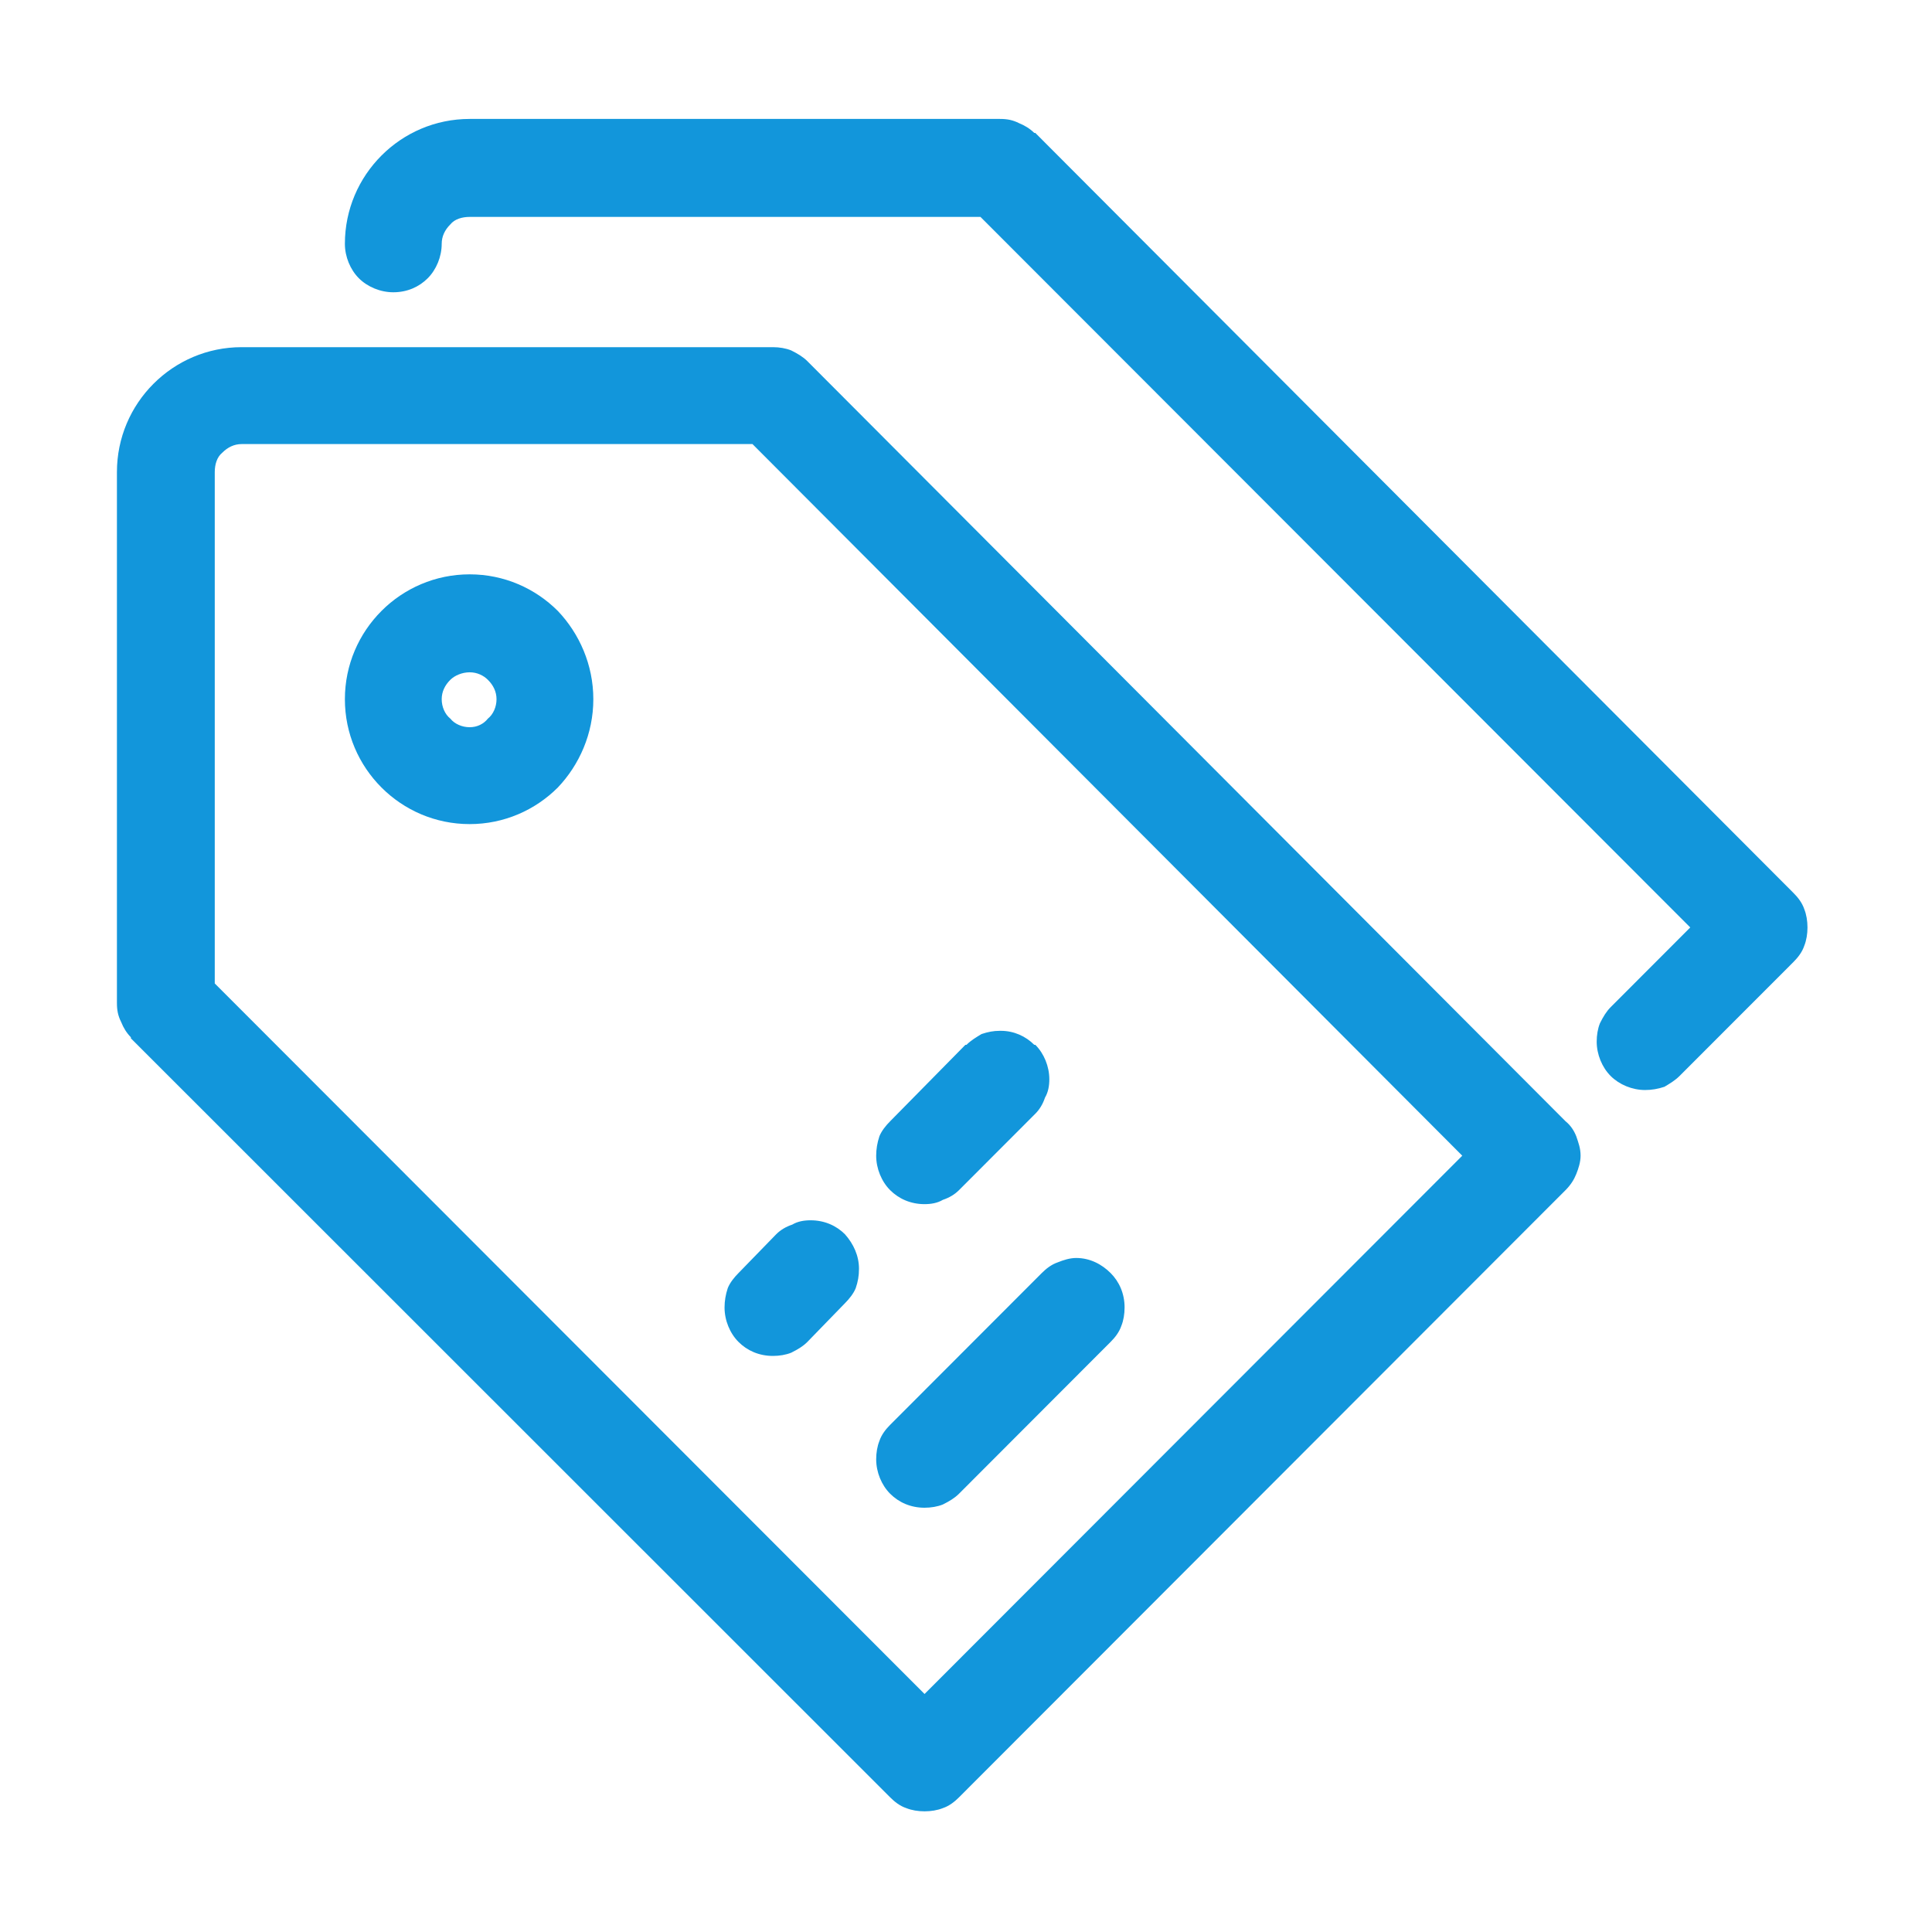
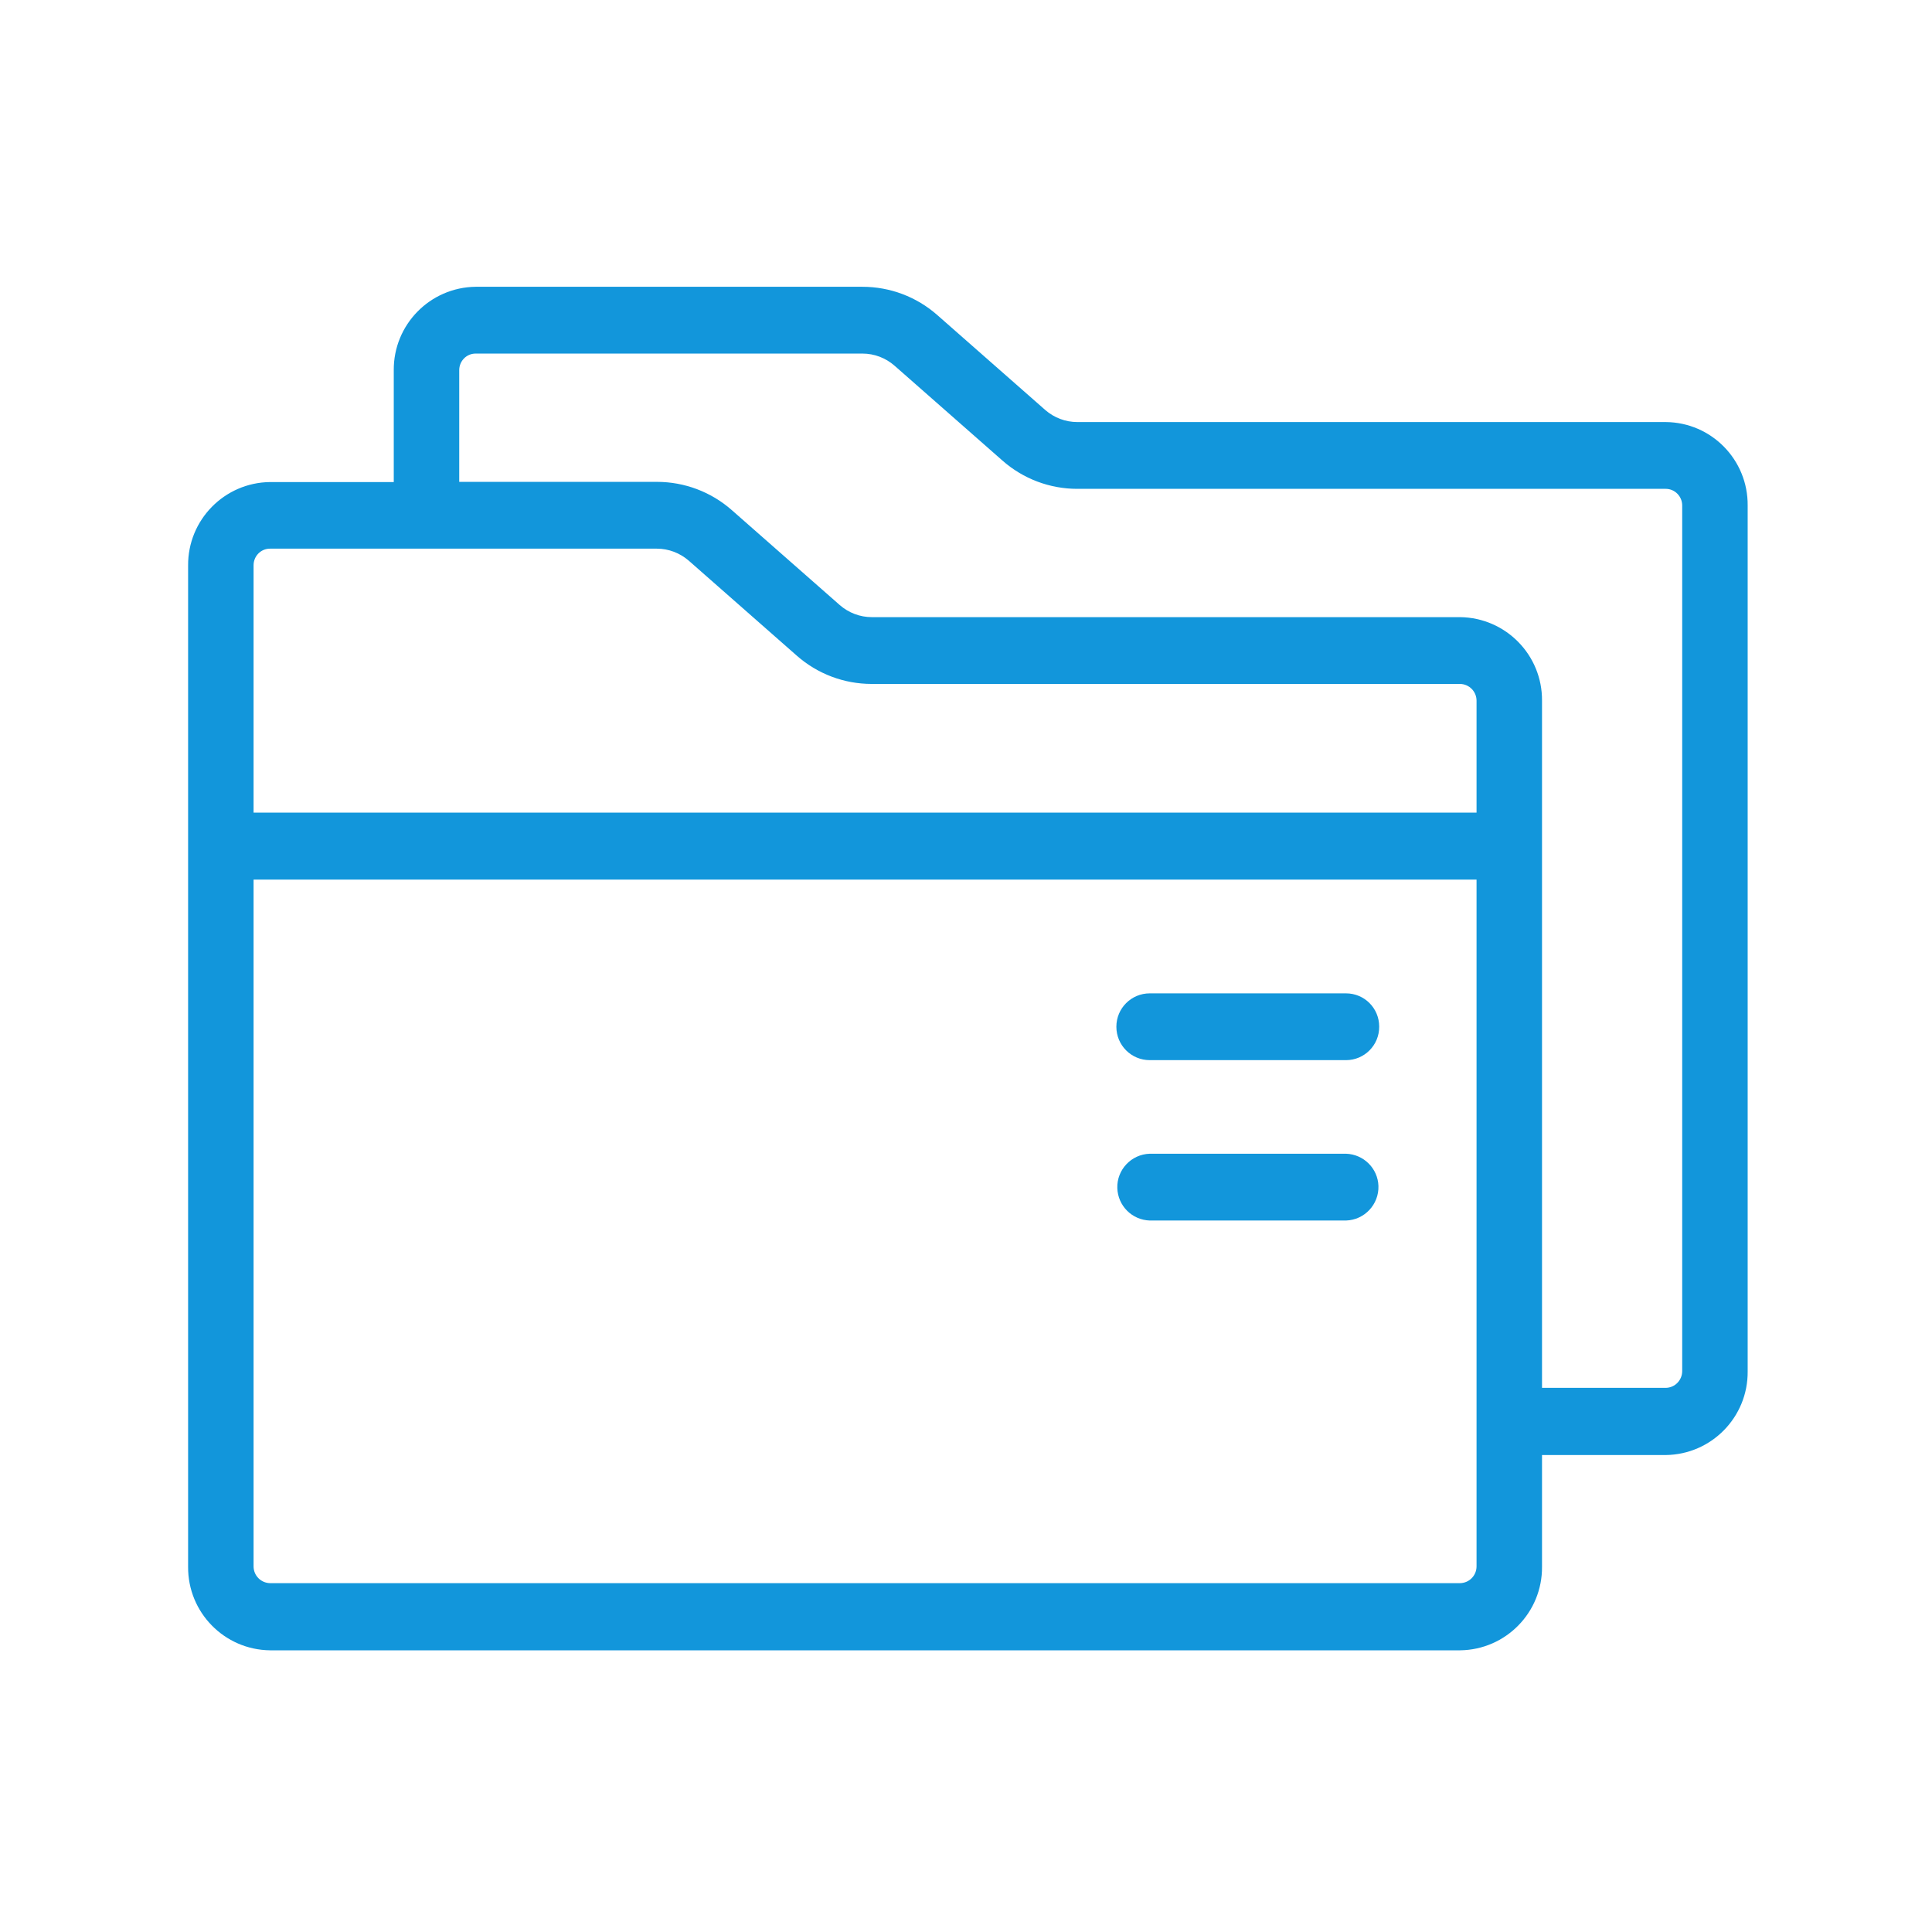
- <svg xmlns="http://www.w3.org/2000/svg" t="1595256031164" class="icon" viewBox="0 0 1024 1024" version="1.1" p-id="4899" width="32" height="32">
+ <svg xmlns="http://www.w3.org/2000/svg" t="1595512098062" class="icon" viewBox="0 0 1024 1024" version="1.1" p-id="1555" width="32" height="32">
  <defs>
    <style type="text/css" />
  </defs>
-   <path d="M499.731 797.412c-2.84 1.139-6.279 1.719-9.699 1.719l0 0 0 0c-7.399 0-13.678-2.859-18.237-7.419l0 0c-4.559-4.558-7.4-11.417-7.4-18.256l0 0 0 0c0-3.42 0.561-6.859 1.701-9.699l0 0c1.14-3.42 3.42-6.279 5.699-8.559l0 0 80.369-80.465 0 0c2.279-2.28 5.138-4.56 8.557-5.699 2.84-1.141 6.26-2.281 9.679-2.281 7.418 0 13.678 3.42 18.237 7.98 4.559 4.56 7.418 10.838 7.418 18.257 0 3.438-0.56 6.858-1.701 9.699l0 0c-1.158 3.438-3.437 6.279-5.717 8.558l0 0-80.35 80.465 0 0C506.01 793.992 503.15 795.712 499.731 797.412L499.731 797.412zM113.827 521.243l376.204 376.61 284.999-285.308L398.827 235.366 128.086 235.366c-3.98 0-7.419 1.711-10.259 4.57l0 0c-2.841 2.28-4 6.269-4 10.268L113.827 521.243zM419.342 185.725c3.439 1.71 6.298 3.419 8.578 5.699l0 0L829.762 594.289l0 0c2.841 2.28 4.56 5.12 5.699 7.98l0 0c1.139 3.42 2.28 6.278 2.28 10.277l0 0c0 3.42-1.14 6.84-2.28 9.699l0 0c-1.139 2.86-2.858 5.699-5.699 8.559l0 0L508.289 952.622l0 0c-2.279 2.281-5.138 4.579-8.558 5.719l0 0c-2.84 1.14-6.279 1.701-9.699 1.701s-6.84-0.561-9.678-1.701c-3.439-1.14-6.278-3.437-8.559-5.719l0 0L69.375 550.338l0-0.561c-2.28-2.28-4-5.138-5.12-7.997-1.72-3.42-2.28-6.279-2.28-10.259L61.975 250.203c0-18.266 7.4-34.813 19.376-46.791l0 0c11.959-11.988 28.497-19.406 46.733-19.406l0 0L409.664 184.007l0 0C413.084 184.007 416.504 184.586 419.342 185.725L419.342 185.725zM391.427 711.248 391.427 711.248c-4.56-4.56-7.4-11.399-7.4-18.257 0-3.42 0.561-6.84 1.701-10.259l0 0c1.14-2.858 3.42-5.718 5.7-7.997l19.957-20.536c2.279-2.28 5.119-3.999 8.538-5.139 2.859-1.72 6.279-2.281 9.699-2.281l0 0 0 0 0 0c7.419 0 13.679 2.861 18.237 7.42l0 0c4.561 5.138 7.419 11.417 7.419 18.257l0 0c0 3.999-0.58 6.84-1.719 10.277-1.14 2.84-3.42 5.7-5.7 7.981l0 0-19.936 20.535c-2.281 2.3-5.139 4-8.578 5.718l0 0c-2.84 1.14-6.26 1.702-9.678 1.702l0 0C402.265 718.668 395.986 715.826 391.427 711.248L391.427 711.248zM548.744 70.457 950.604 473.313l0 0c2.28 2.279 4.559 5.138 5.698 8.558 1.142 2.85 1.701 6.278 1.701 9.699 0 3.429-0.559 6.848-1.701 9.698-1.139 3.429-3.419 6.279-5.698 8.568l0 0-60.43 60.479 0 0c-2.281 2.279-5.121 3.999-7.979 5.698-3.421 1.16-6.84 1.721-10.26 1.721-6.839 0-13.678-2.86-18.237-7.419-4.558-4.56-7.417-11.418-7.417-18.258 0-3.42 0.577-6.857 1.72-9.699 1.699-3.419 3.419-6.279 5.697-8.557l0 0 42.174-42.232L519.669 114.968 248.928 114.968l0 0c-3.999 0-7.979 1.14-10.259 3.989l0 0c-2.859 2.859-4.559 6.279-4.559 10.278 0 6.839-2.859 13.687-7.419 18.257-4.559 4.56-10.817 7.419-18.237 7.419-6.839 0-13.679-2.859-18.237-7.419-4.559-4.569-7.418-11.418-7.418-18.257l0 0c0-18.266 7.418-34.814 19.397-46.792l0 0c11.958-11.988 28.496-19.406 46.732-19.406l0 0 281.018 0 0 0c3.98 0 6.839 0.57 10.259 2.28 2.839 1.149 5.698 2.859 7.979 5.138L548.744 70.456zM499.731 635.942c-2.84 1.7-6.279 2.28-9.699 2.28l0 0 0 0c-7.399 0-13.678-2.86-18.237-7.418-4.559-4.56-7.4-11.418-7.4-18.258l0 0 0 0c0-3.42 0.561-6.857 1.701-10.277 1.14-2.86 3.42-5.7 5.699-7.98l0 0 39.895-40.513 0.579 0c2.281-2.299 5.12-3.999 7.978-5.718 3.42-1.139 6.261-1.701 9.7-1.701l0.56 0 0 0c6.839 0 13.118 2.84 17.678 7.419l0.561 0c4.559 4.559 7.418 11.399 7.418 18.257l0 0c0 3.42-0.579 6.84-2.281 9.698-1.14 3.42-2.859 6.28-5.138 8.56l-40.455 40.513C506.01 633.082 503.15 634.802 499.731 635.942L499.731 635.942zM238.669 380.869c2.28 2.859 6.26 4.569 10.259 4.569l0 0 0 0c3.999 0 7.4-1.71 9.679-4.569 2.859-2.28 4.56-6.279 4.56-10.268l0 0 0 0 0 0 0 0c0-4-1.701-7.419-4.56-10.268-2.28-2.289-5.68-4-9.679-4l0 0c-3.999 0-7.979 1.71-10.259 4-2.859 2.849-4.559 6.268-4.559 10.268C234.11 374.59 235.809 378.59 238.669 380.869L238.669 380.869zM202.195 323.809c11.958-11.977 28.496-19.397 46.732-19.397l0 0c18.237 0 34.756 7.419 46.733 19.397 11.399 11.989 18.817 28.535 18.817 46.793 0 18.257-7.419 34.803-18.817 46.791-11.979 11.978-28.497 19.398-46.733 19.398l0 0c-18.237 0-34.774-7.419-46.732-19.398l0 0c-11.979-11.988-19.397-28.534-19.397-46.791l0 0C182.799 352.345 190.217 335.798 202.195 323.809L202.195 323.809z" p-id="4900" fill="#1296db" />
+   <path d="M882.9 223.7H571c-6.3 0-12.3-2.3-17-6.4L496.8 167c-11-9.7-25.1-15-39.7-15h-205c-24.2 0.3-43.6 20.1-43.4 44.3v59.2h-65.6c-24.2 0.3-43.6 20.1-43.4 44.3v530.6c-0.2 24.2 19.2 44 43.4 44.3h630.8c24.2-0.3 43.6-20.1 43.4-44.3v-59.2h65.6c24.2-0.3 43.6-20.1 43.4-44.3v-459c0.2-24.2-19.2-44-43.4-44.2zM782.6 830.2c0 4.8-3.8 8.8-8.7 8.9H143.1c-4.8-0.1-8.7-4-8.7-8.9v-364h648.2v364z m0-399.5H134.4V299.6c0-4.8 3.8-8.8 8.7-8.8h205c6.3 0 12.3 2.3 17 6.4l57.2 50.3c11 9.7 25.1 15 39.7 15h311.9c4.8 0.1 8.7 4 8.7 8.9v59.3z m109 296c0 4.8-3.8 8.8-8.7 8.9h-65.6V371.4c0.2-24.2-19.2-44-43.4-44.3H462.1c-6.3 0-12.3-2.3-17-6.4l-57.2-50.3c-11-9.7-25.1-15-39.7-15H243.4v-59.2c0-4.8 3.8-8.8 8.7-8.8h205c6.3 0 12.3 2.3 17 6.4l57.2 50.3c11 9.7 25.1 15 39.7 15h311.9c4.8 0 8.7 4 8.7 8.8v458.8zM713.4 526.5h-104c-9.8 0-17.7 7.9-17.7 17.7s7.9 17.7 17.7 17.7h104c9.8 0 17.7-8 17.6-17.8 0-9.7-7.8-17.6-17.6-17.6z m0 85h-104c-9.8 0.3-17.5 8.5-17.2 18.2 0.3 9.4 7.8 16.9 17.2 17.2h104c9.8-0.3 17.5-8.5 17.2-18.3-0.3-9.3-7.8-16.8-17.2-17.1z" p-id="1556" fill="#1296db" />
</svg>
